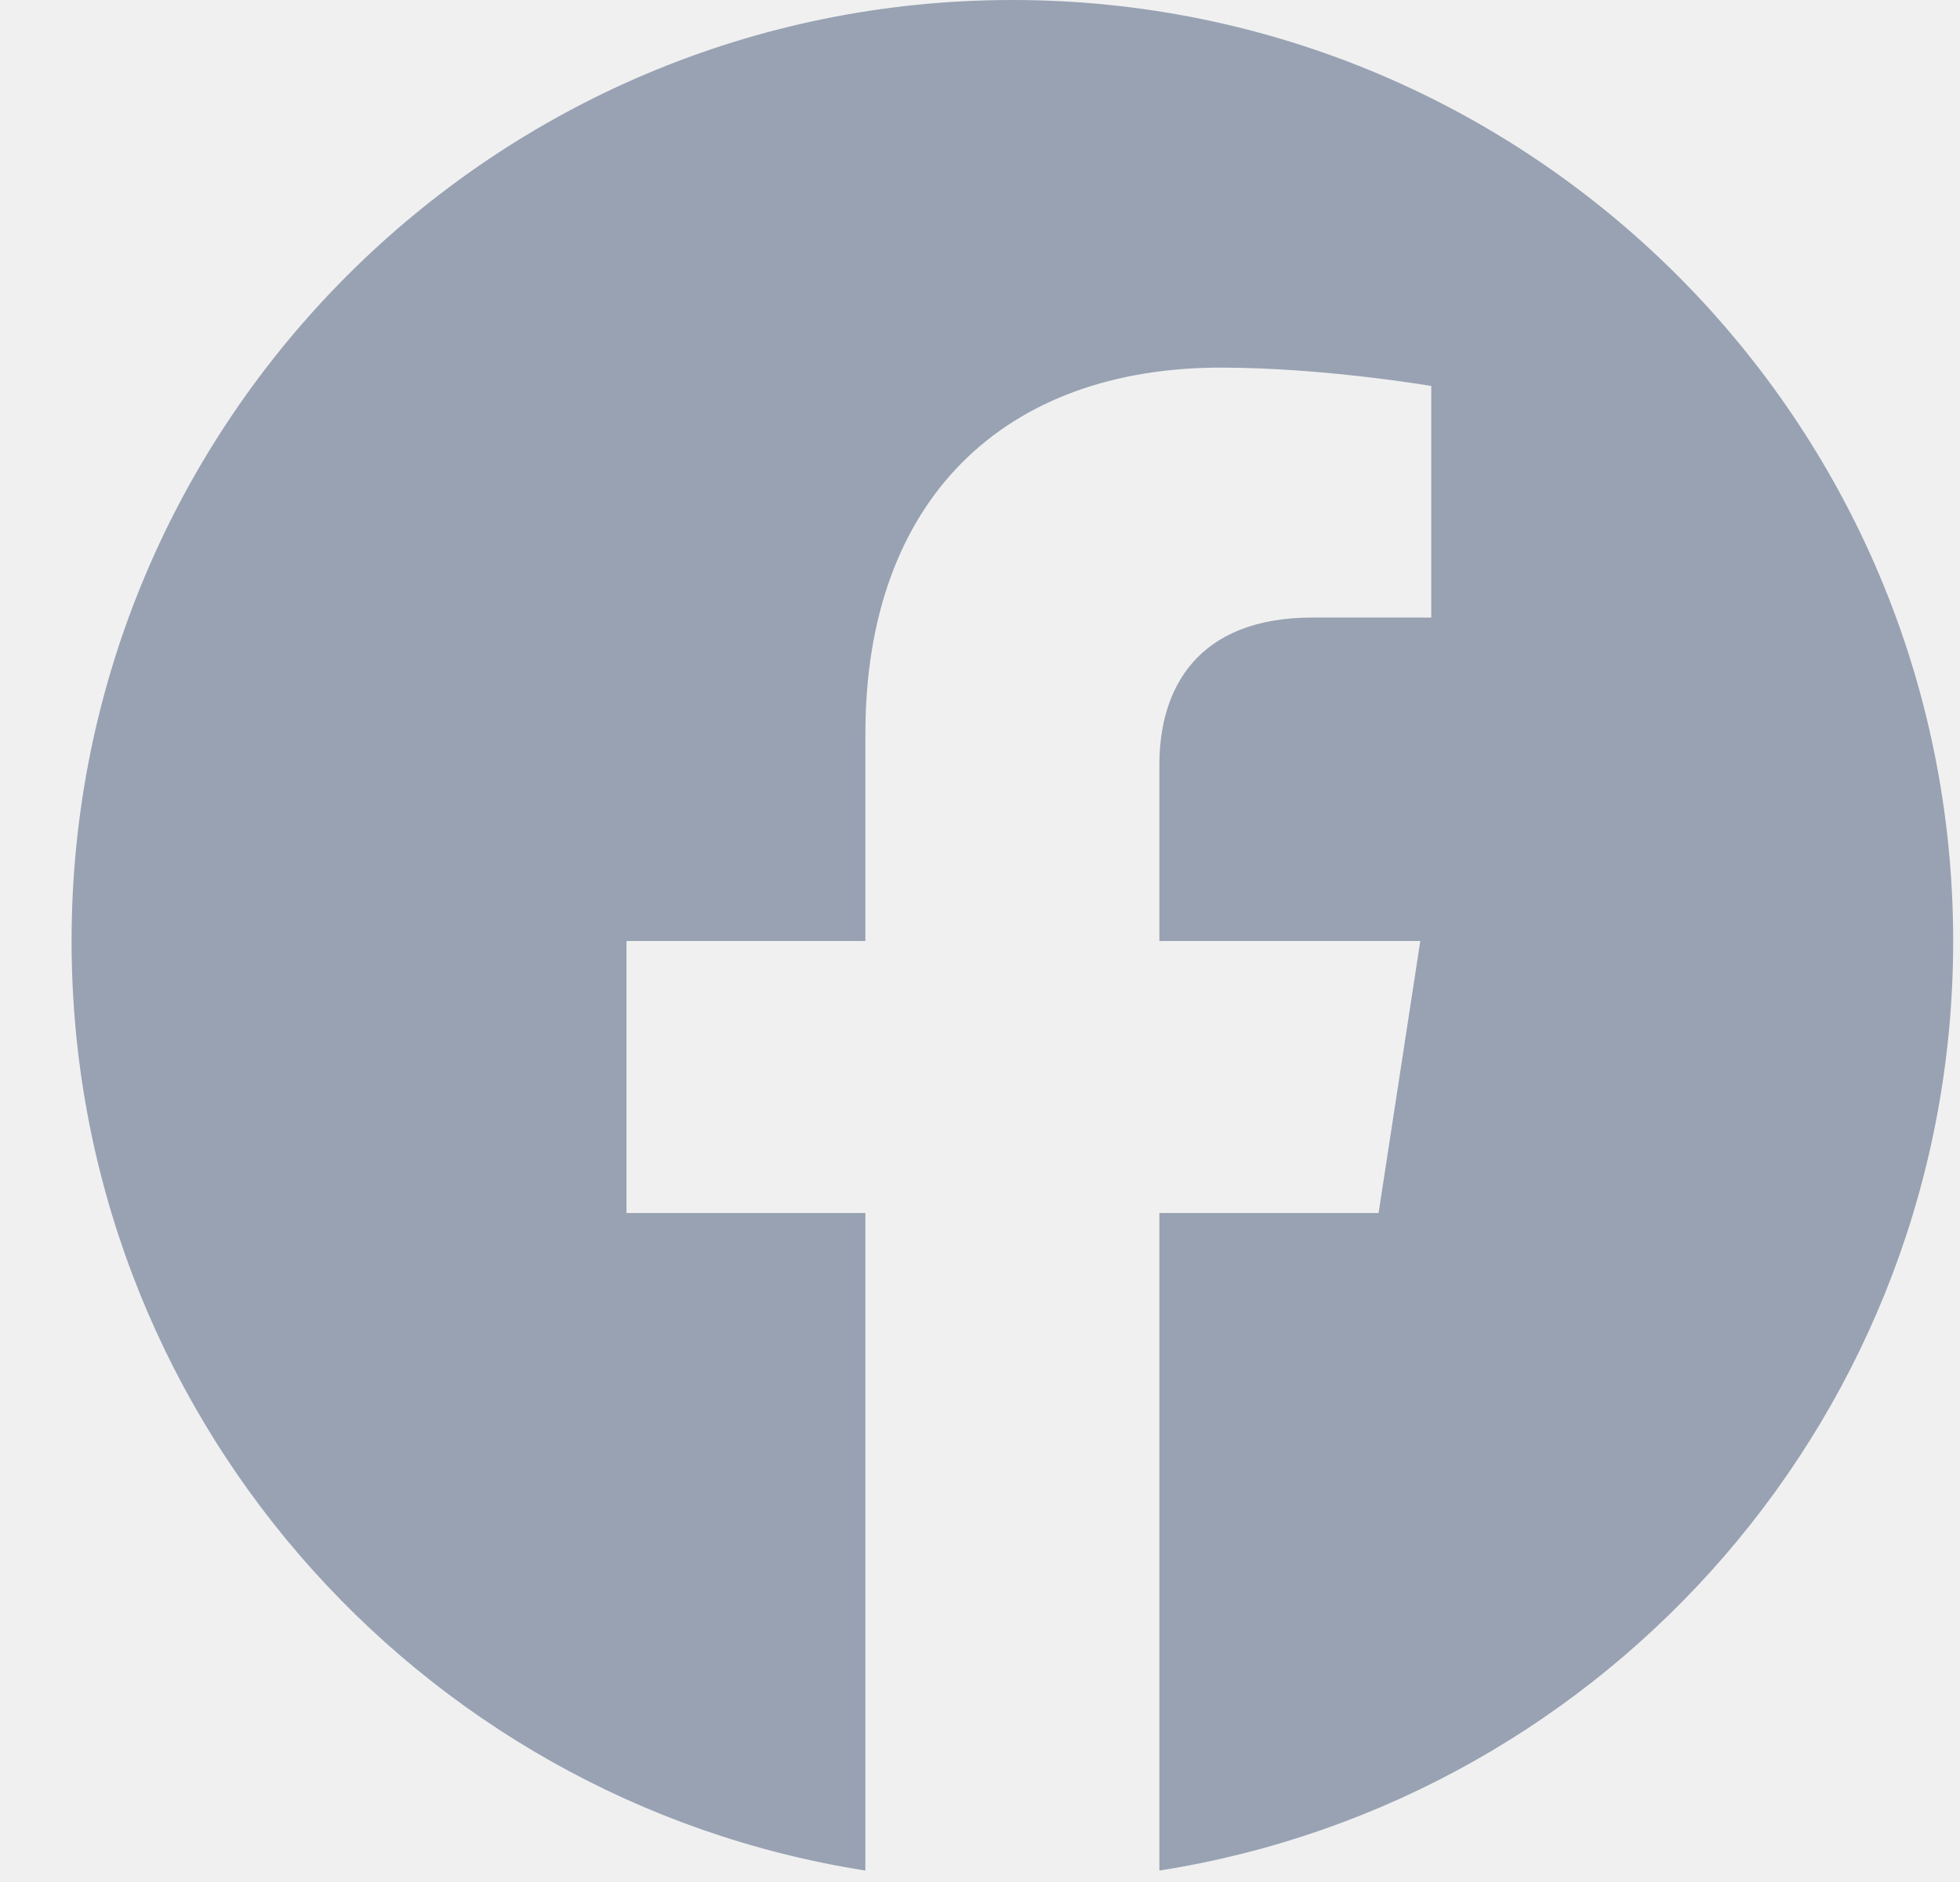
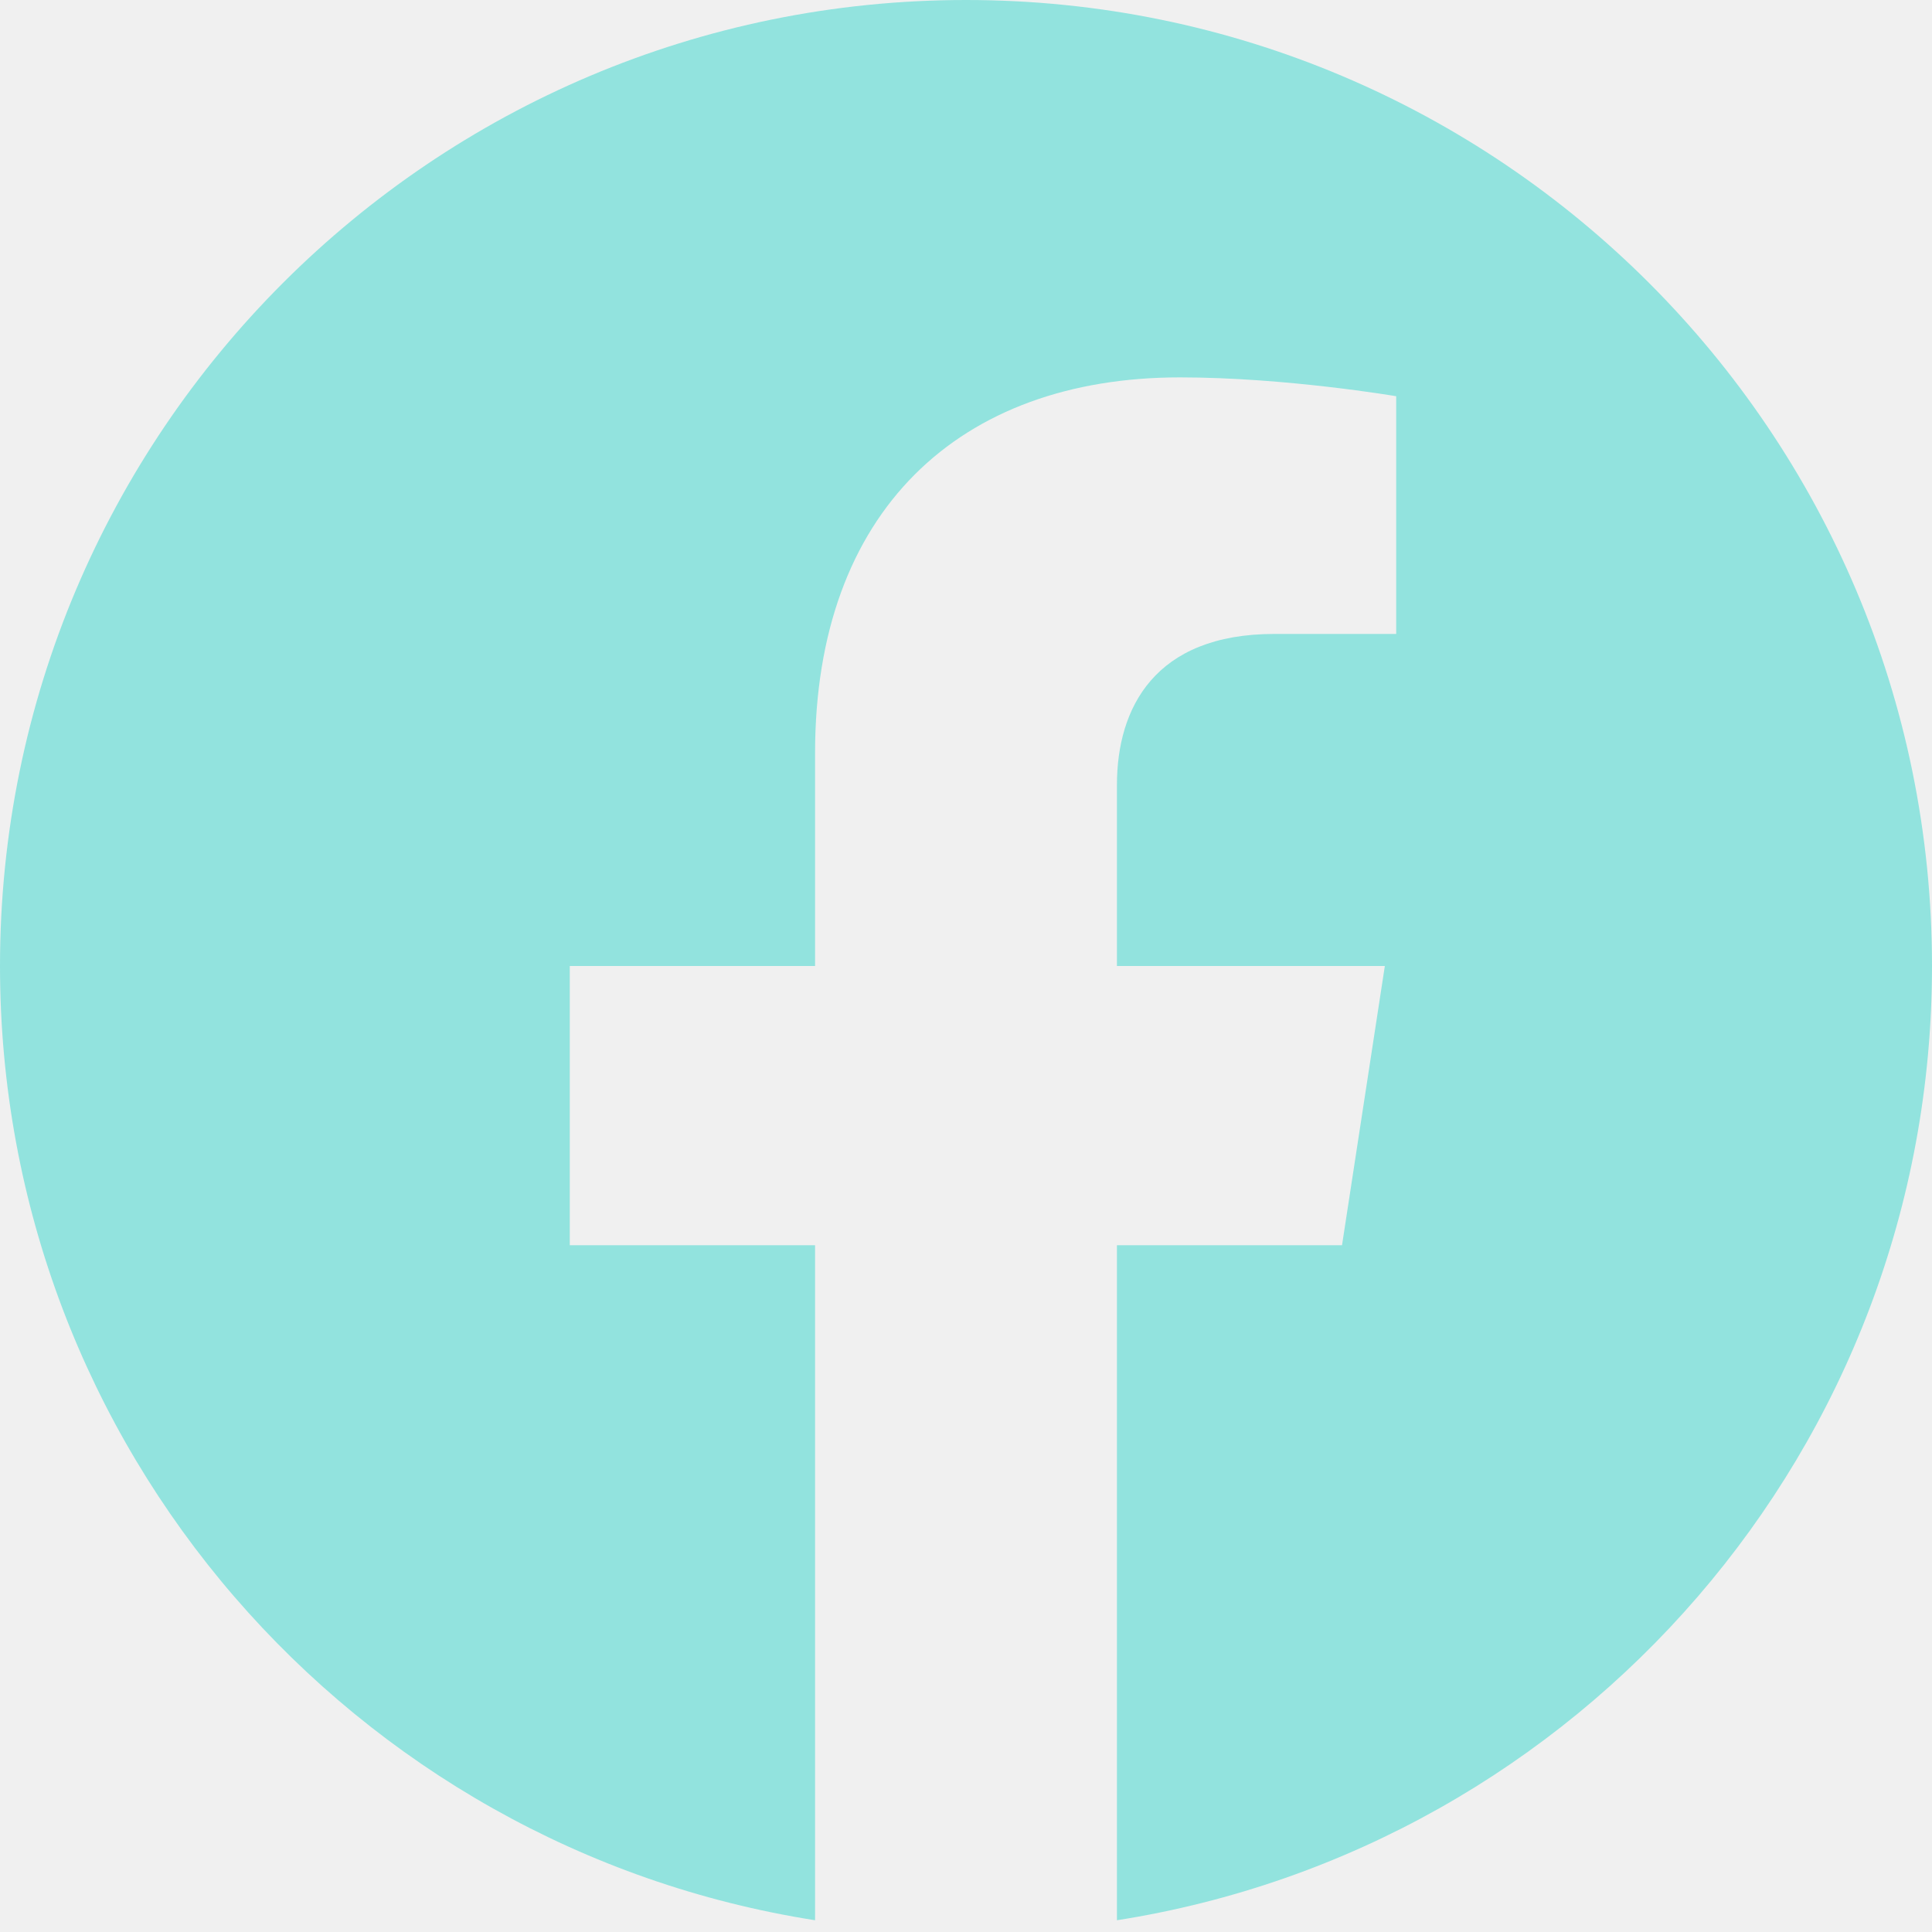
- <svg xmlns="http://www.w3.org/2000/svg" width="25" height="24" viewBox="0 0 25 24" fill="none">
-   <g clip-path="url(#clip0_1_19053)">
-     <path d="M24.913 12C24.913 5.373 19.54 0 12.913 0C6.285 0 0.913 5.373 0.913 12C0.913 17.989 5.301 22.954 11.038 23.854V15.469H7.991V12H11.038V9.356C11.038 6.349 12.829 4.688 15.57 4.688C16.883 4.688 18.256 4.922 18.256 4.922V7.875H16.743C15.253 7.875 14.788 8.8 14.788 9.75V12H18.116L17.584 15.469H14.788V23.854C20.524 22.954 24.913 17.989 24.913 12Z" fill="#98A2B3" />
-   </g>
-   <defs>
-     <clipPath id="clip0_1_19053">
-       <rect width="24" height="24" fill="white" transform="translate(0.912598)" />
-     </clipPath>
-   </defs>
+ <svg xmlns="http://www.w3.org/2000/svg" width="24" height="24" viewBox="0 0 24 24" fill="none">
+   <path d="M24 12C24 5.373 18.627 0 12 0C5.373 0 0 5.373 0 12C0 17.989 4.388 22.954 10.125 23.854V15.469H7.078V12H10.125V9.356C10.125 6.349 11.917 4.688 14.658 4.688C15.97 4.688 17.344 4.922 17.344 4.922V7.875H15.831C14.34 7.875 13.875 8.8 13.875 9.75V12H17.203L16.671 15.469H13.875V23.854C19.612 22.954 24 17.989 24 12Z" fill="#92E3DE" />
</svg>
